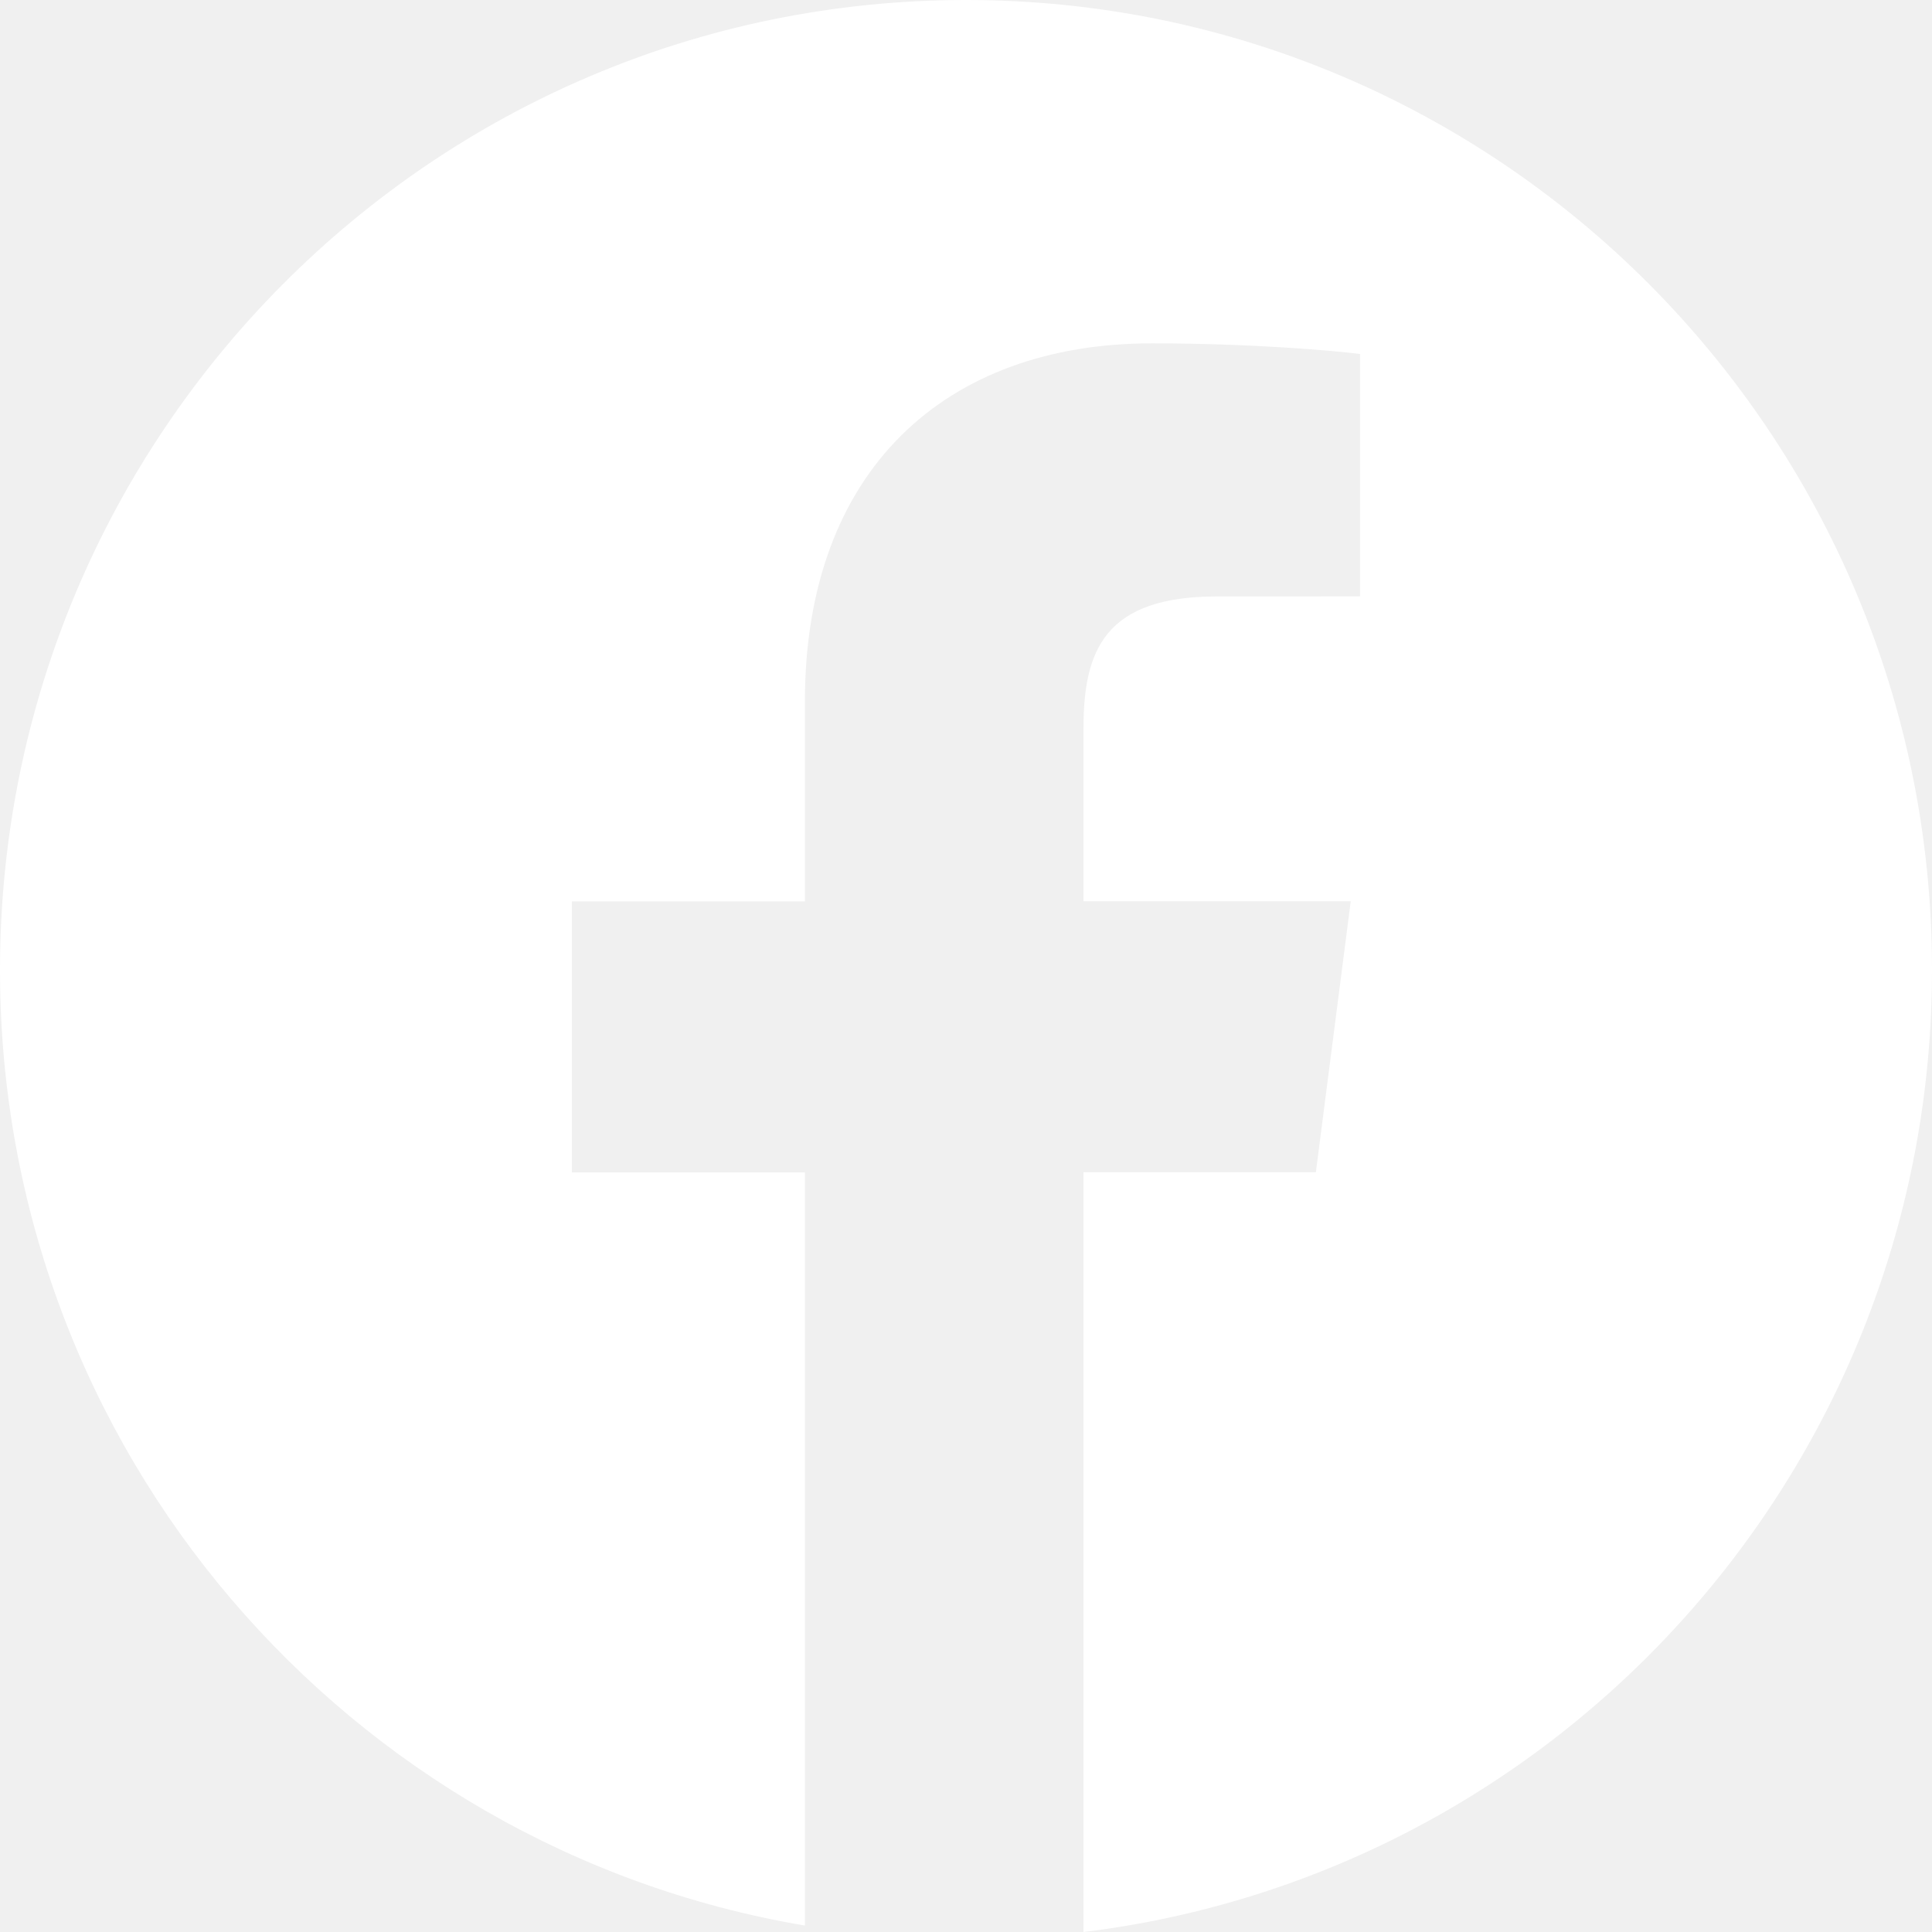
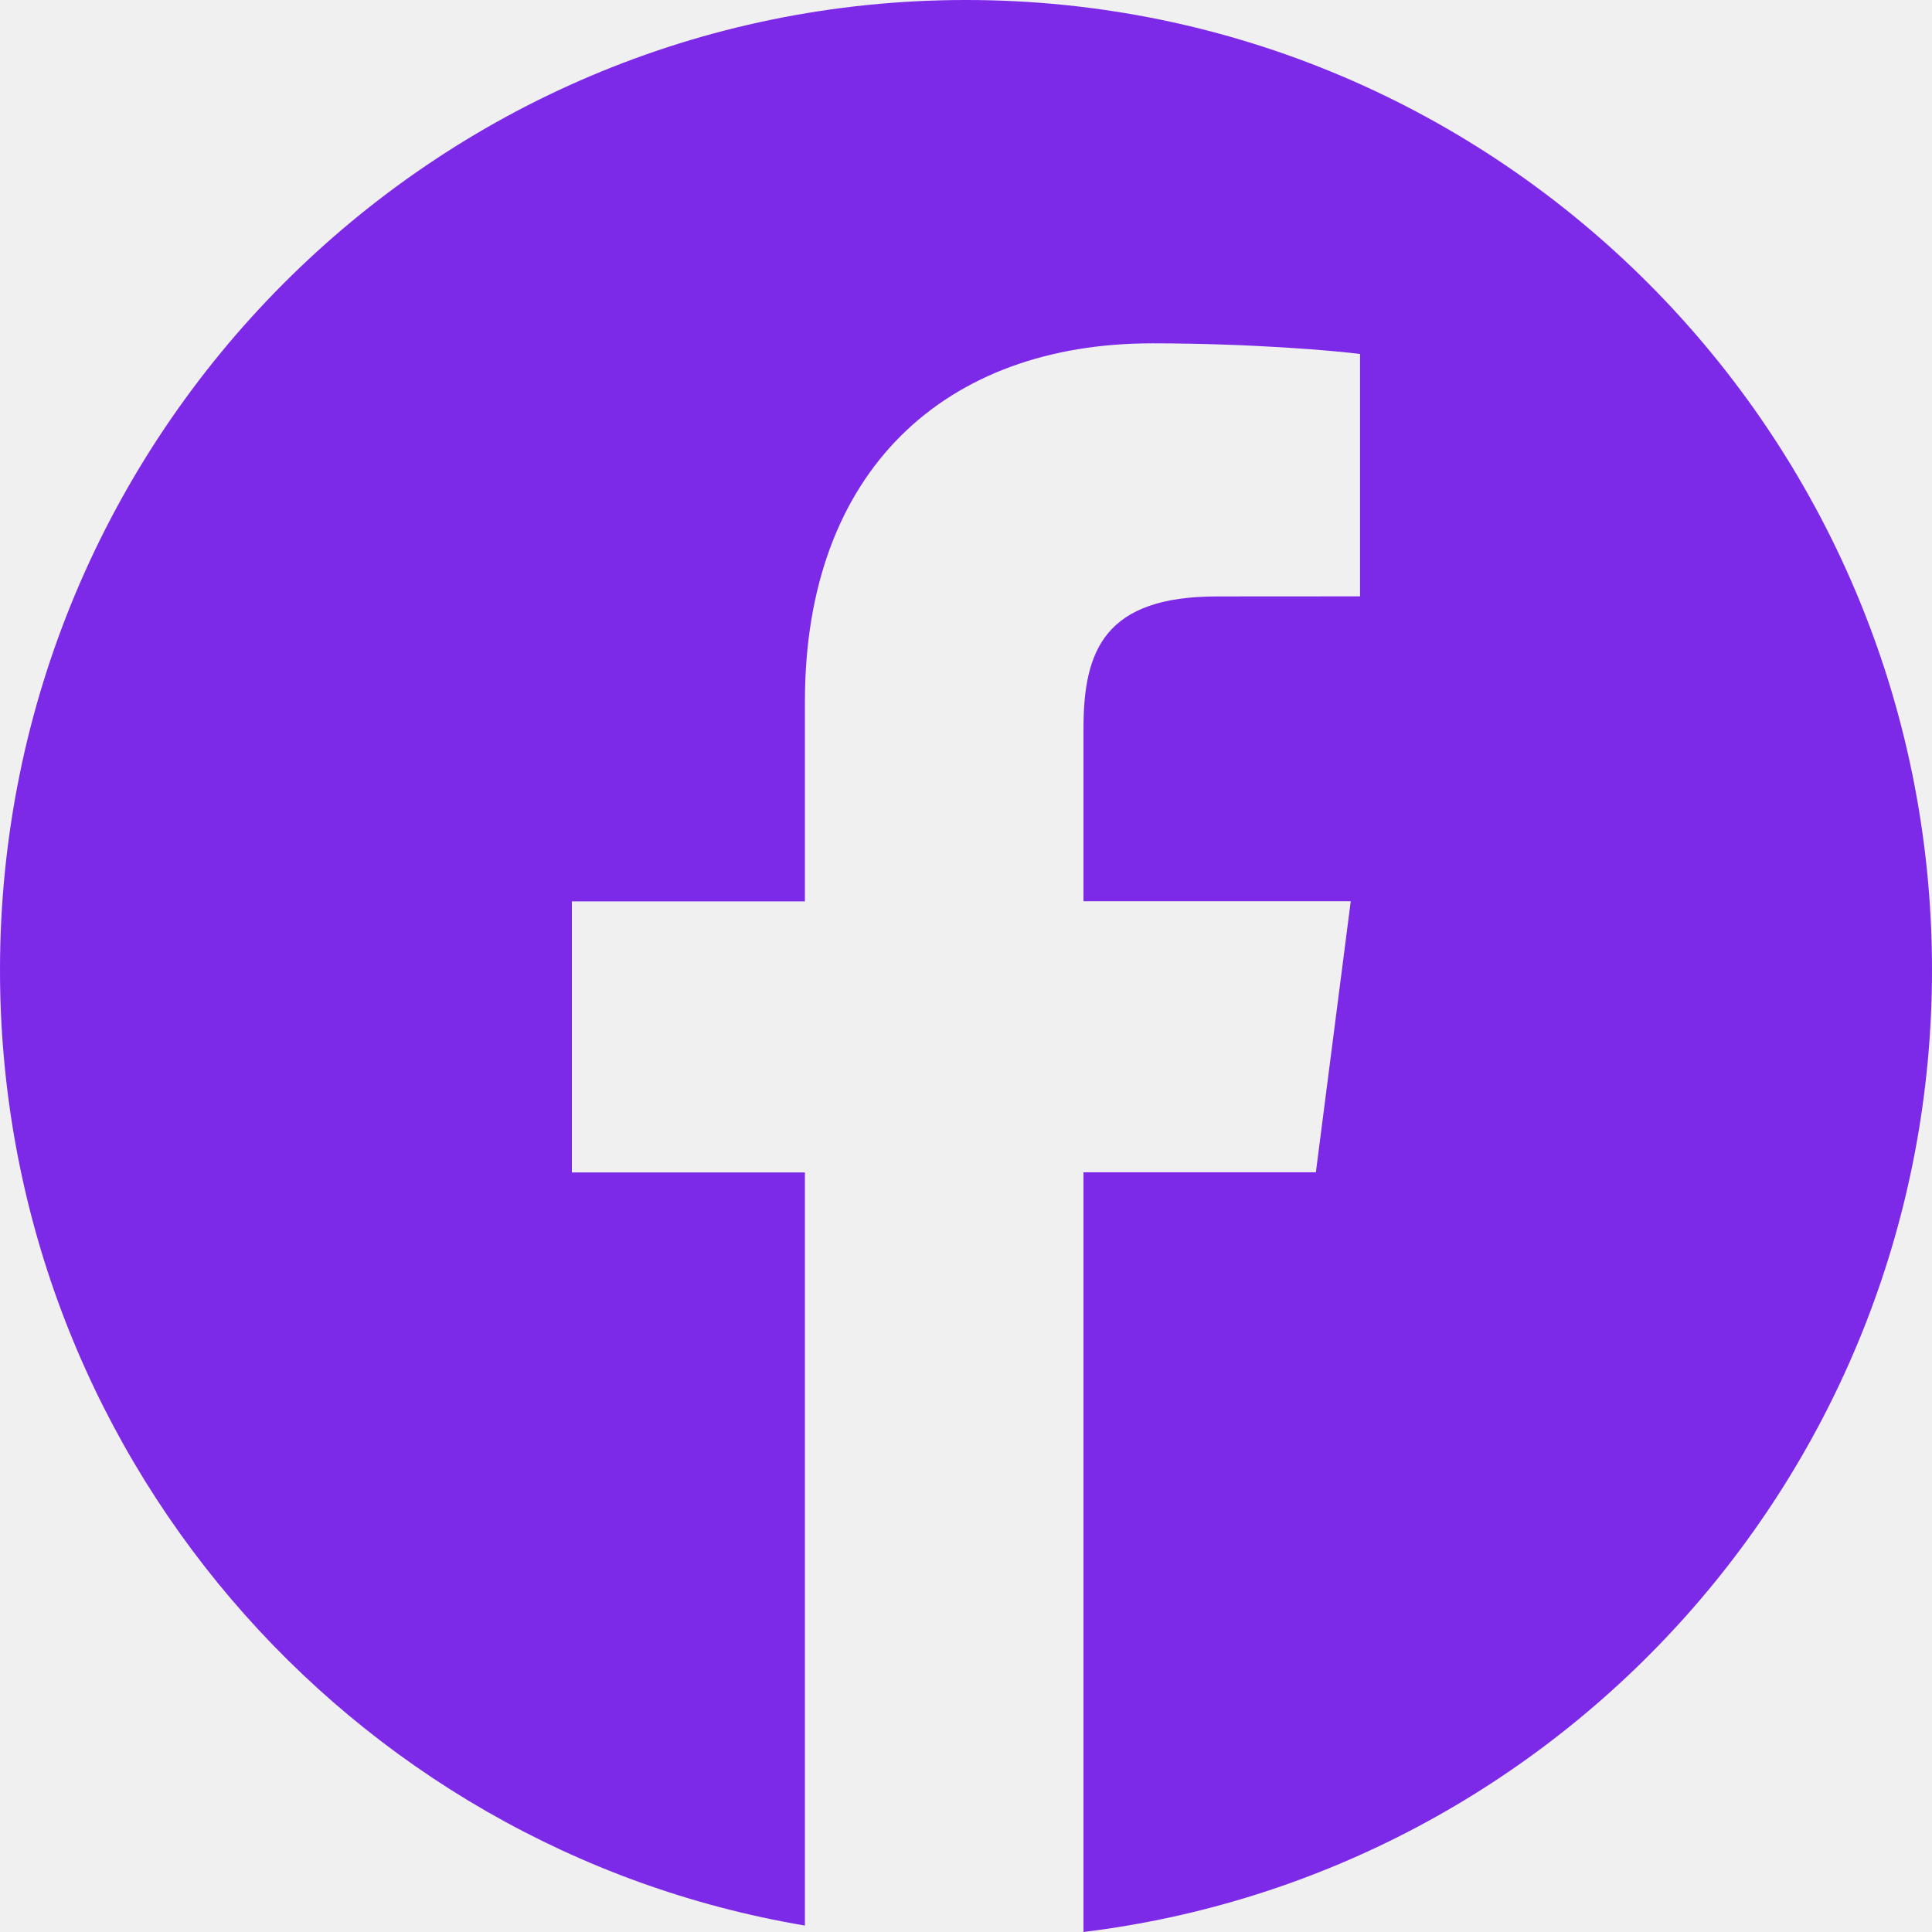
<svg xmlns="http://www.w3.org/2000/svg" width="21" height="21" viewBox="0 0 21 21" fill="none">
-   <path d="M10.5 0C4.701 0 0 4.721 0 10.544C0 15.767 3.785 20.092 8.749 20.93V12.744H6.216V9.798H8.749V7.626C8.749 5.106 10.282 3.732 12.521 3.732C13.593 3.732 14.515 3.812 14.783 3.848V6.482L13.229 6.483C12.012 6.483 11.777 7.064 11.777 7.916V9.796H14.682L14.303 12.742H11.777V21C16.972 20.365 21 15.93 21 10.541C21 4.721 16.299 0 10.5 0Z" fill="white" />
+   <path d="M10.5 0C4.701 0 0 4.721 0 10.544C0 15.767 3.785 20.092 8.749 20.93V12.744H6.216V9.798H8.749V7.626C8.749 5.106 10.282 3.732 12.521 3.732C13.593 3.732 14.515 3.812 14.783 3.848V6.482L13.229 6.483C12.012 6.483 11.777 7.064 11.777 7.916V9.796H14.682L14.303 12.742H11.777V21C16.972 20.365 21 15.93 21 10.541C21 4.721 16.299 0 10.5 0Z" fill="#7D2AE8" />
</svg>
